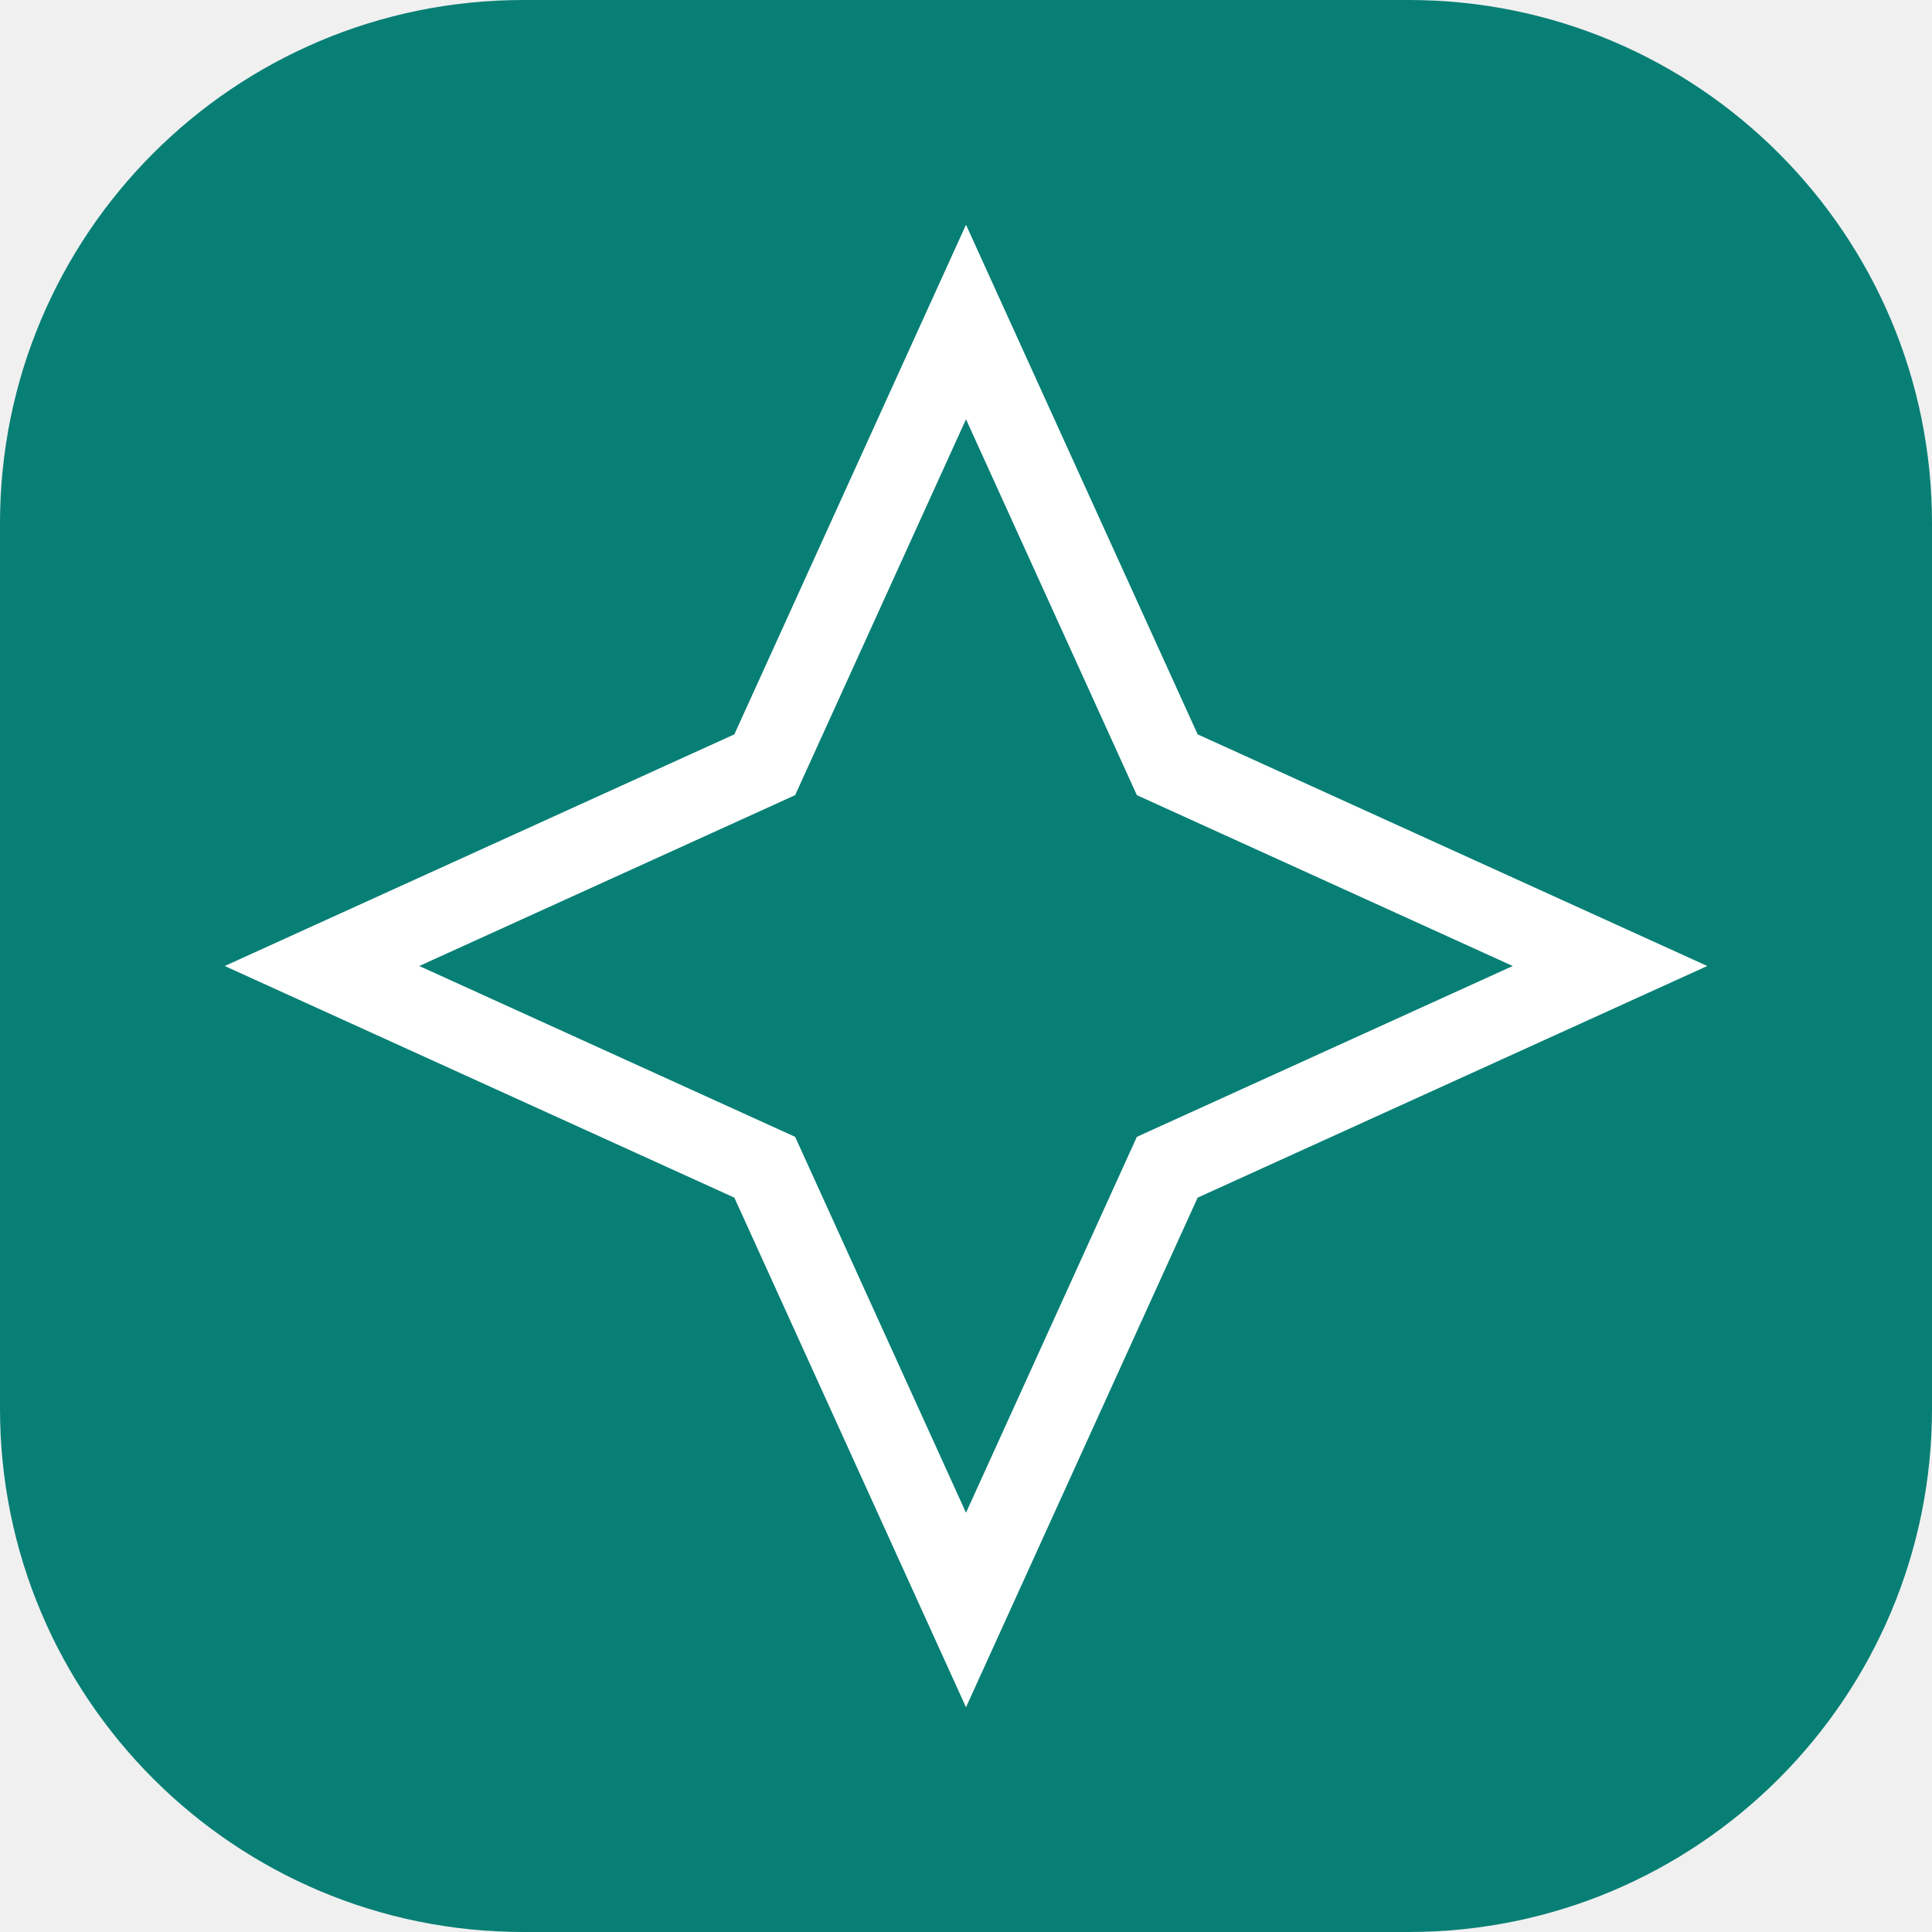
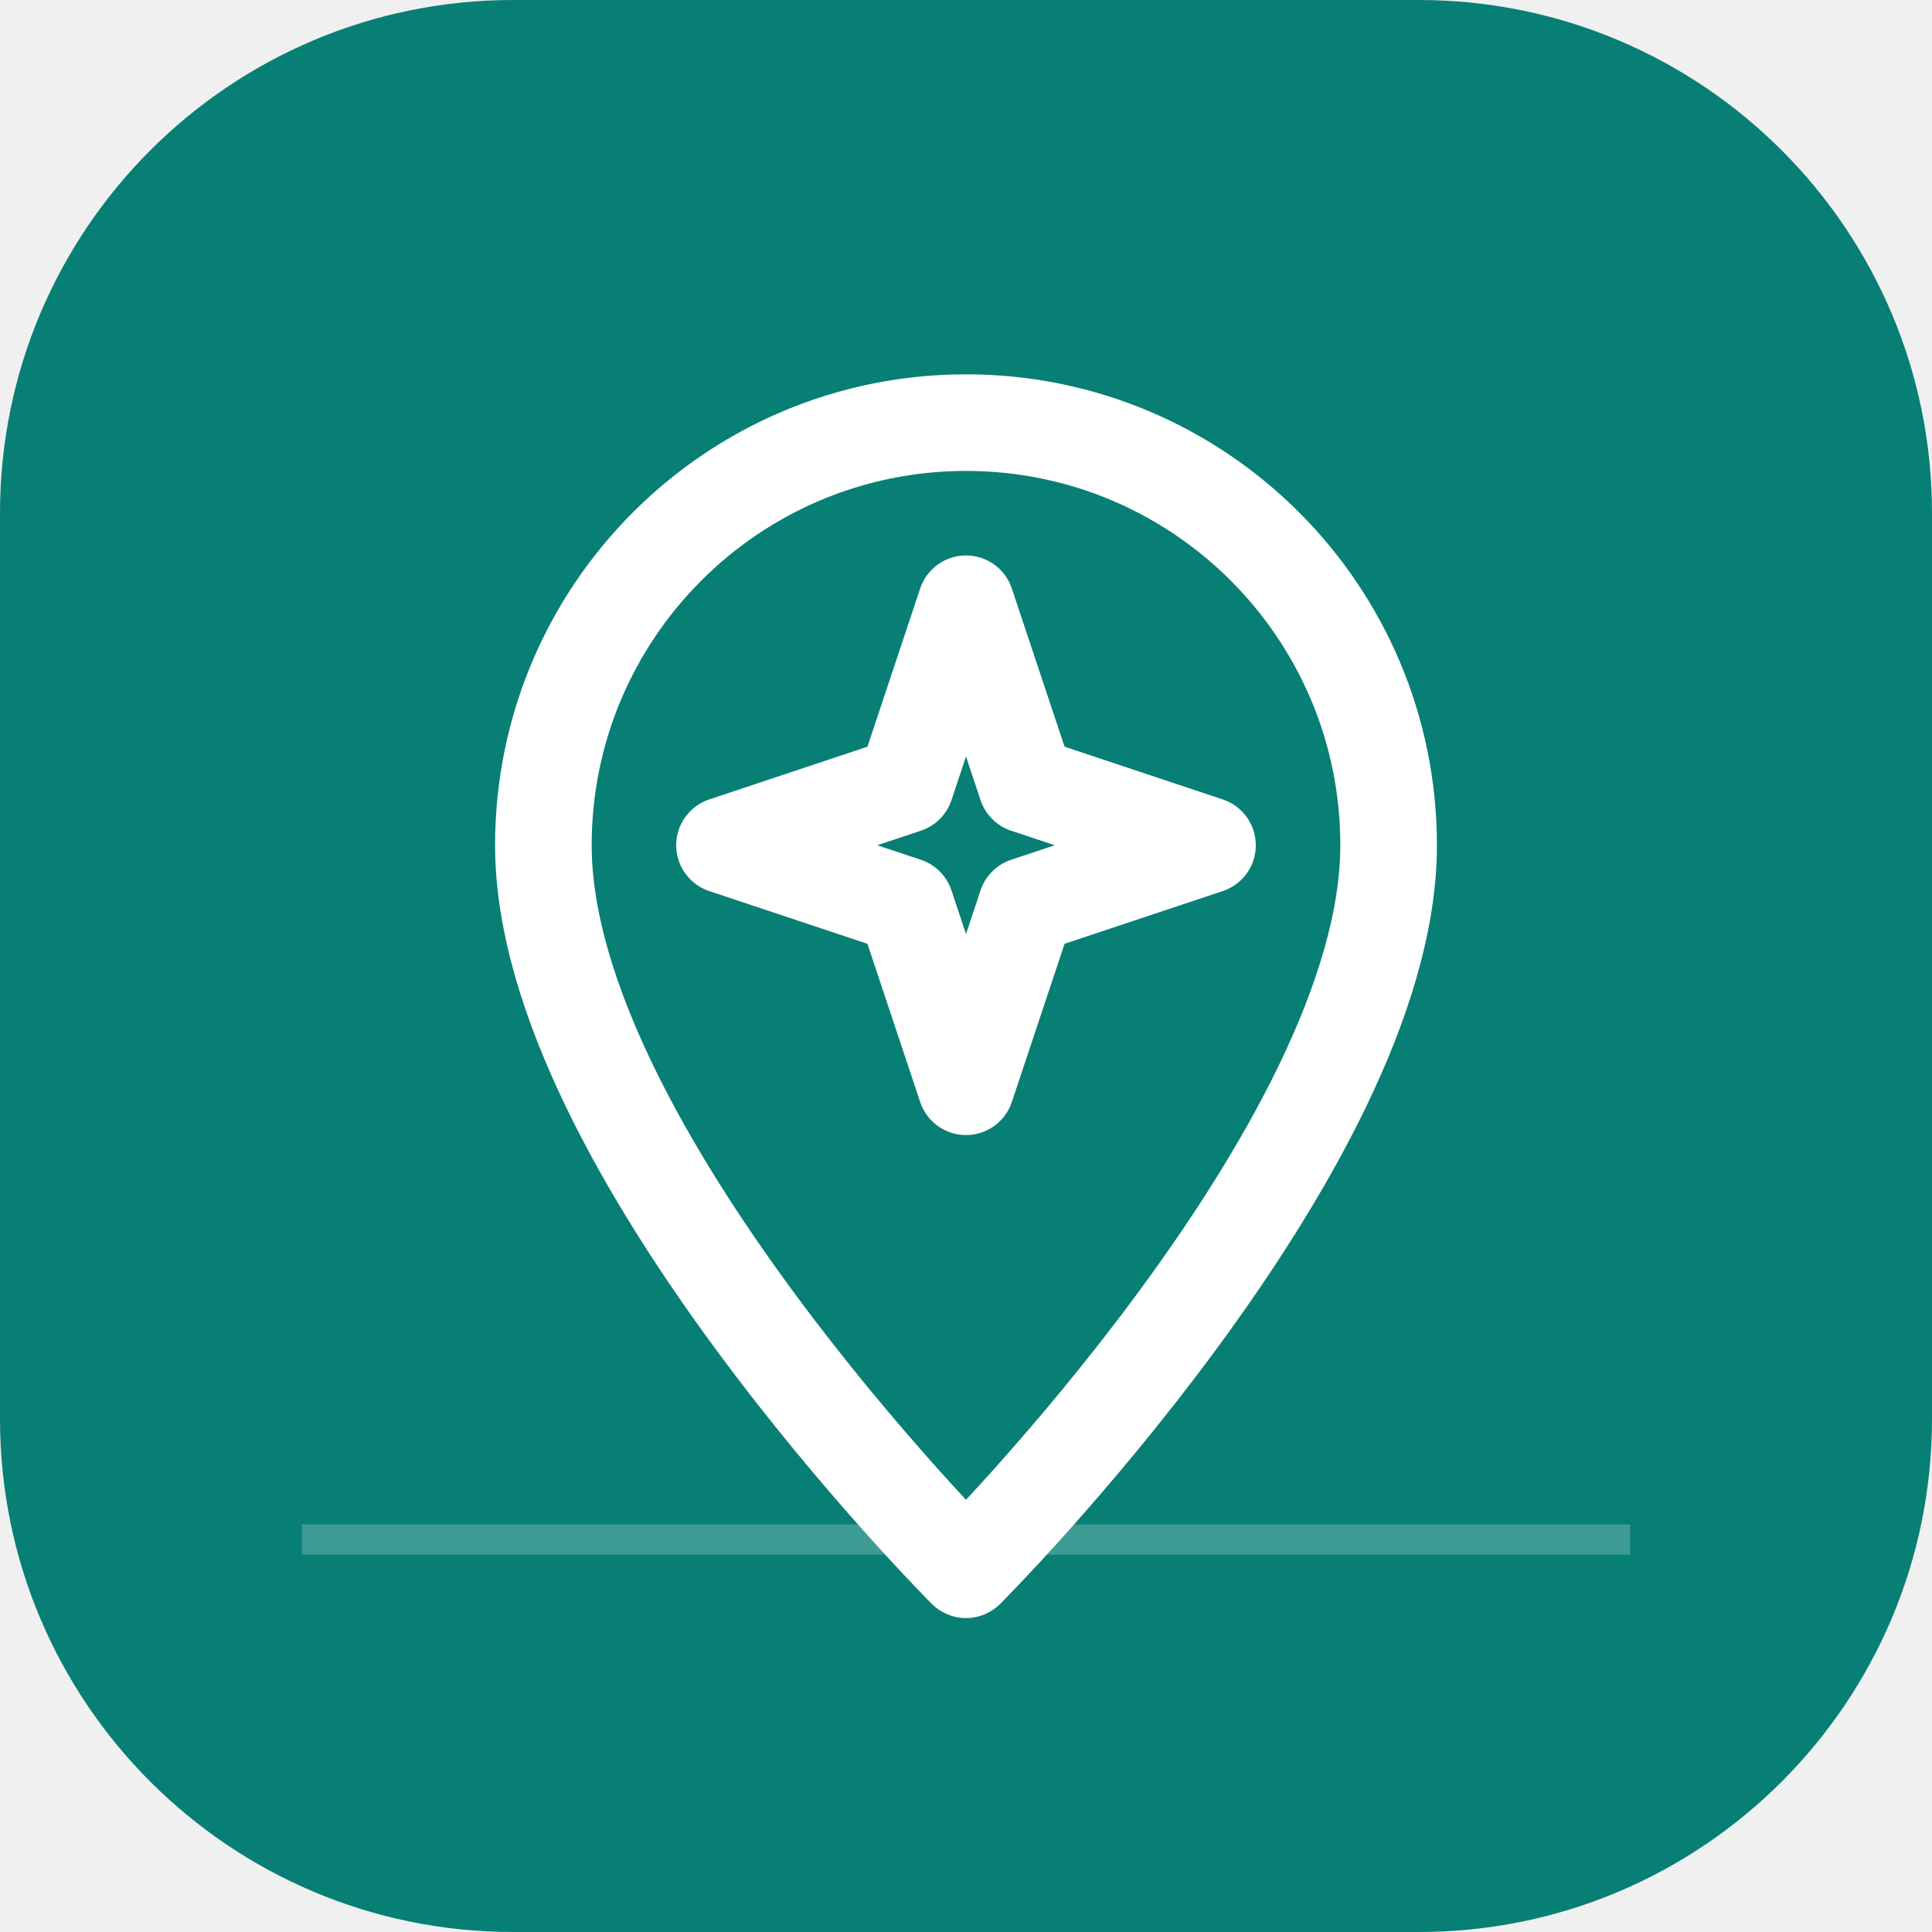
- <svg xmlns="http://www.w3.org/2000/svg" viewBox="0 0 48 48">
-   <rect width="48" height="48" rx="13" fill="#087f75" />
-   <path d="m24 8 5 11 11 5-11 5-5 11-5-11-11-5 11-5Z" fill="none" stroke="#fff" stroke-width="2" />
+ <svg xmlns="http://www.w3.org/2000/svg" viewBox="0 0 64 64" role="img" aria-label="quranic places atlas logo">
+   <rect width="64" height="64" rx="17" fill="#087f75" />
+   <path d="M10 51h44" stroke="#fff" opacity=".22" />
+   <g transform="translate(8 8) scale(2)" fill="none" stroke="#fff" stroke-width="1.6" stroke-linecap="round" stroke-linejoin="round">
+     <path d="M19 10c0 5-7 12-7 12S5 15 5 10a7 7 0 1 1 14 0Z" />
+     <path d="m12 6 1 3 3 1-3 1-1 3-1-3-3-1 3-1Z" />
+   </g>
</svg>
